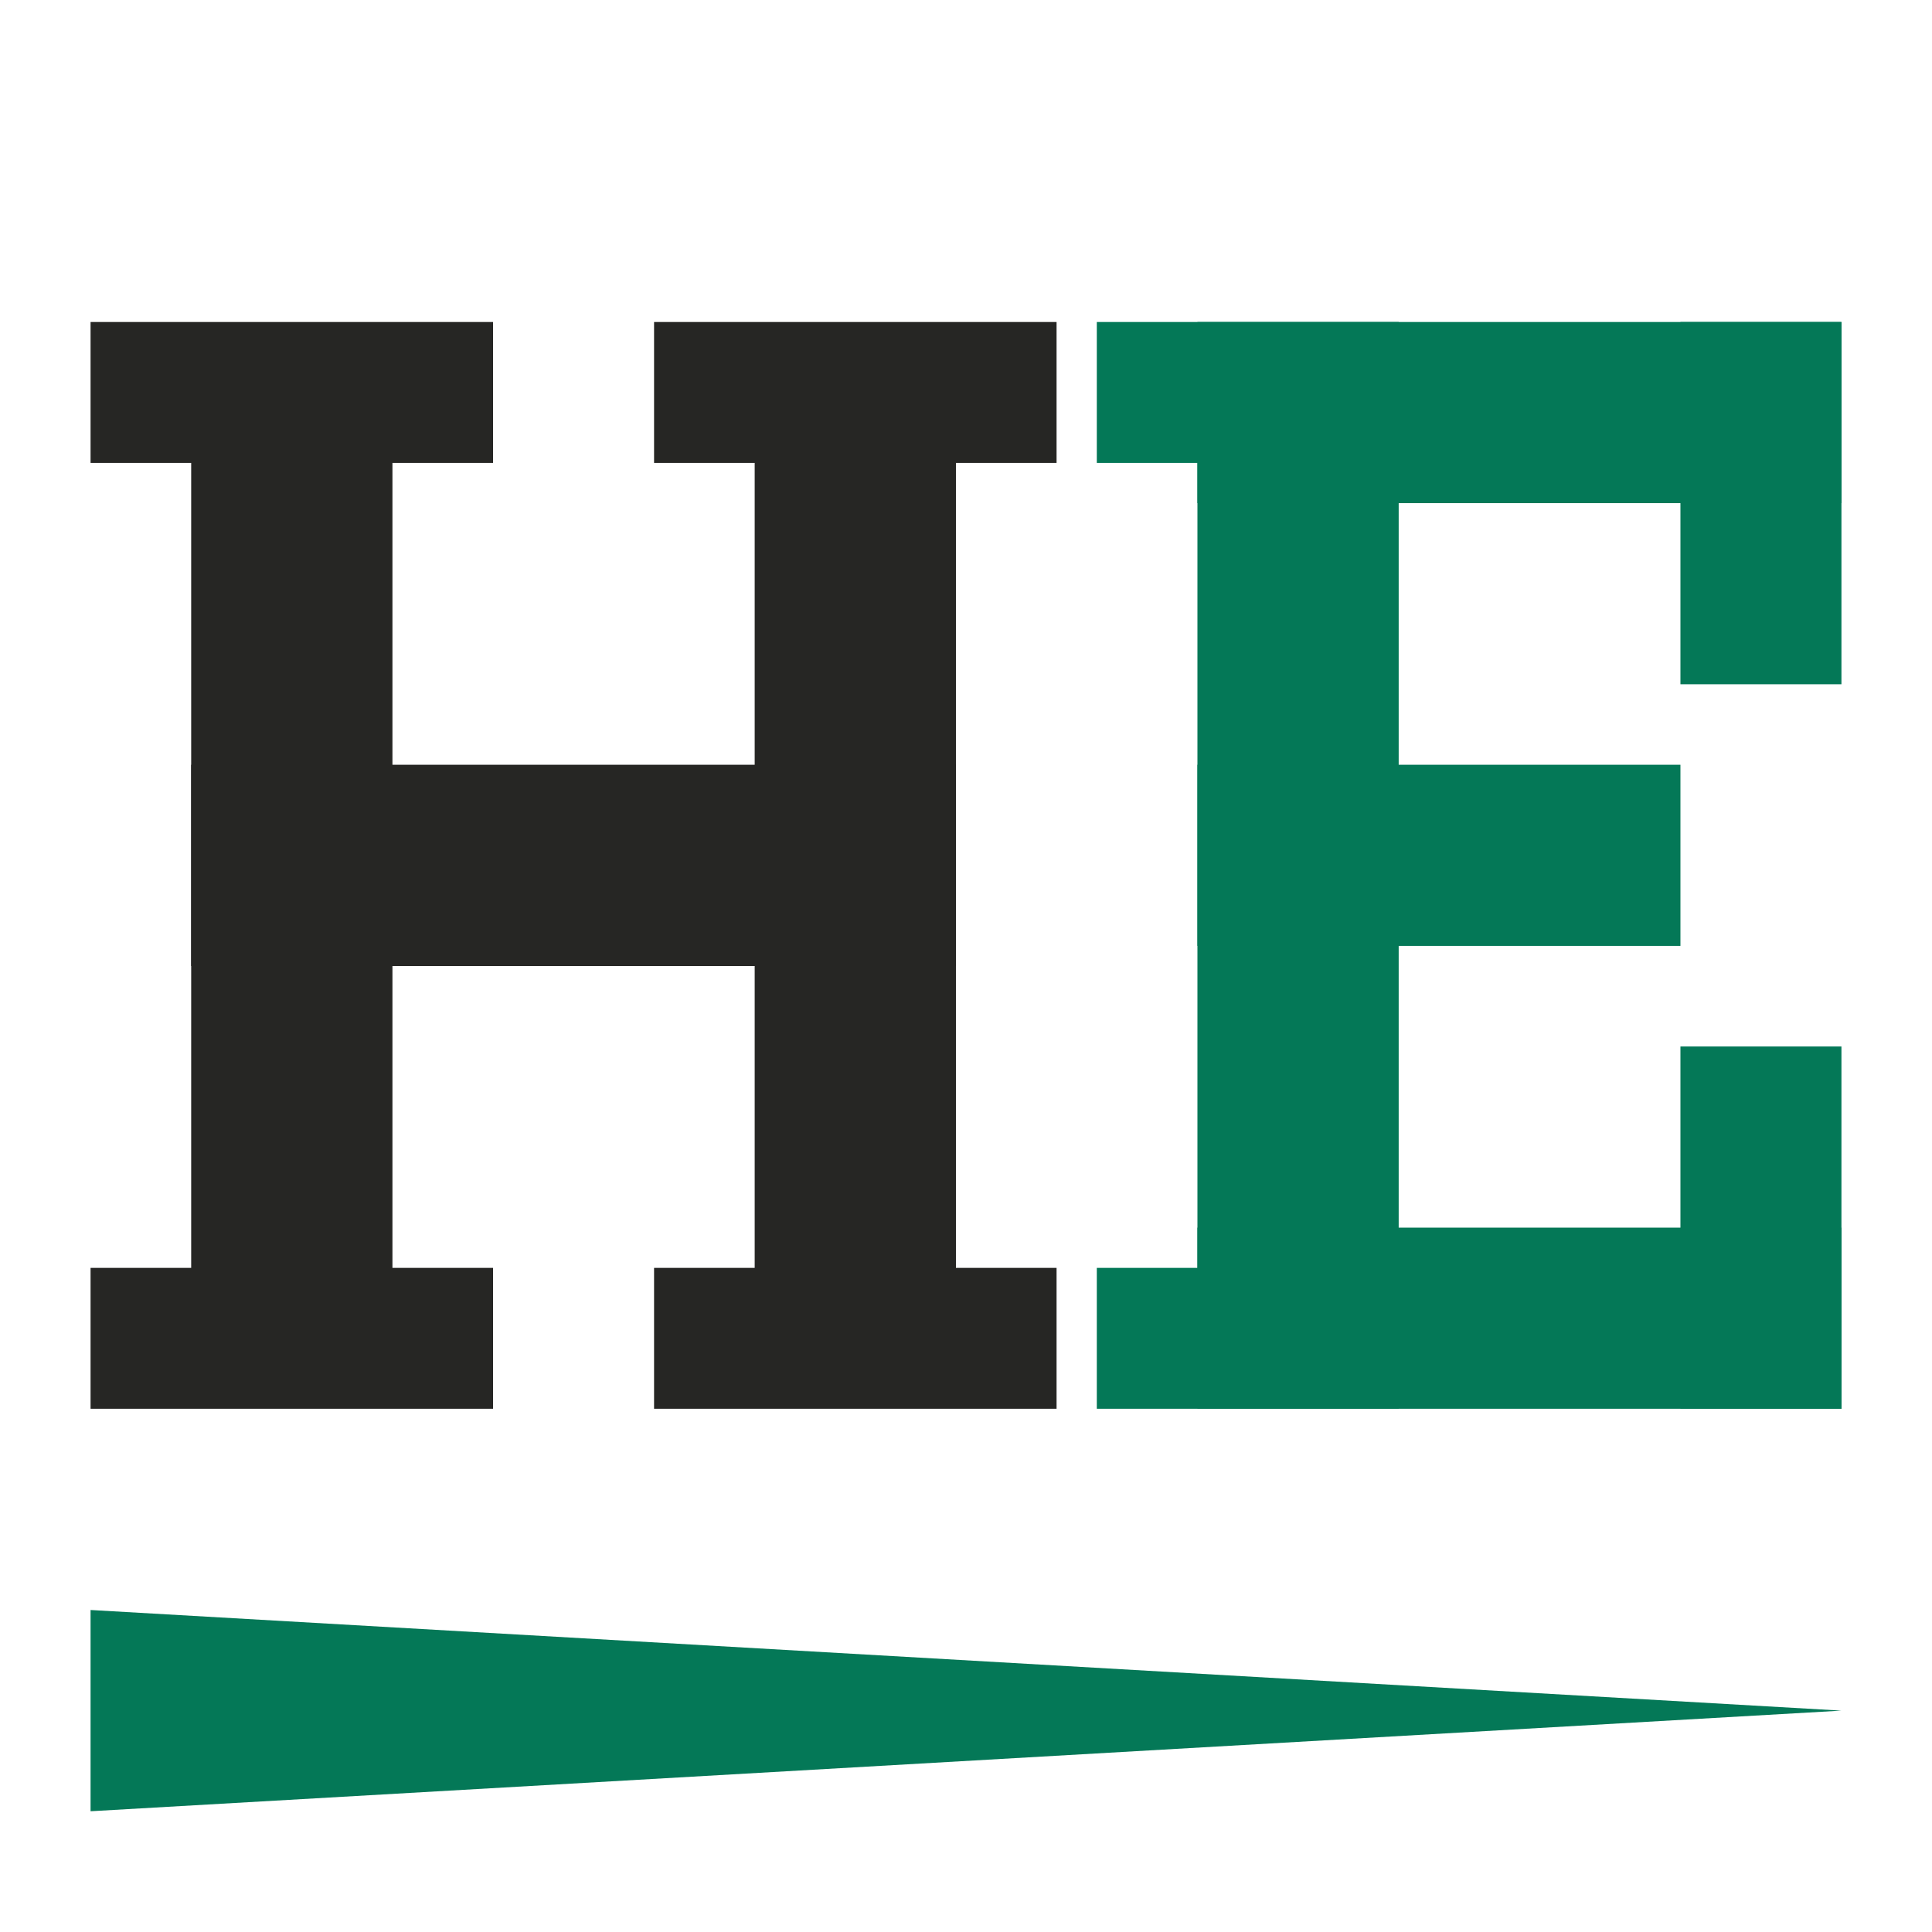
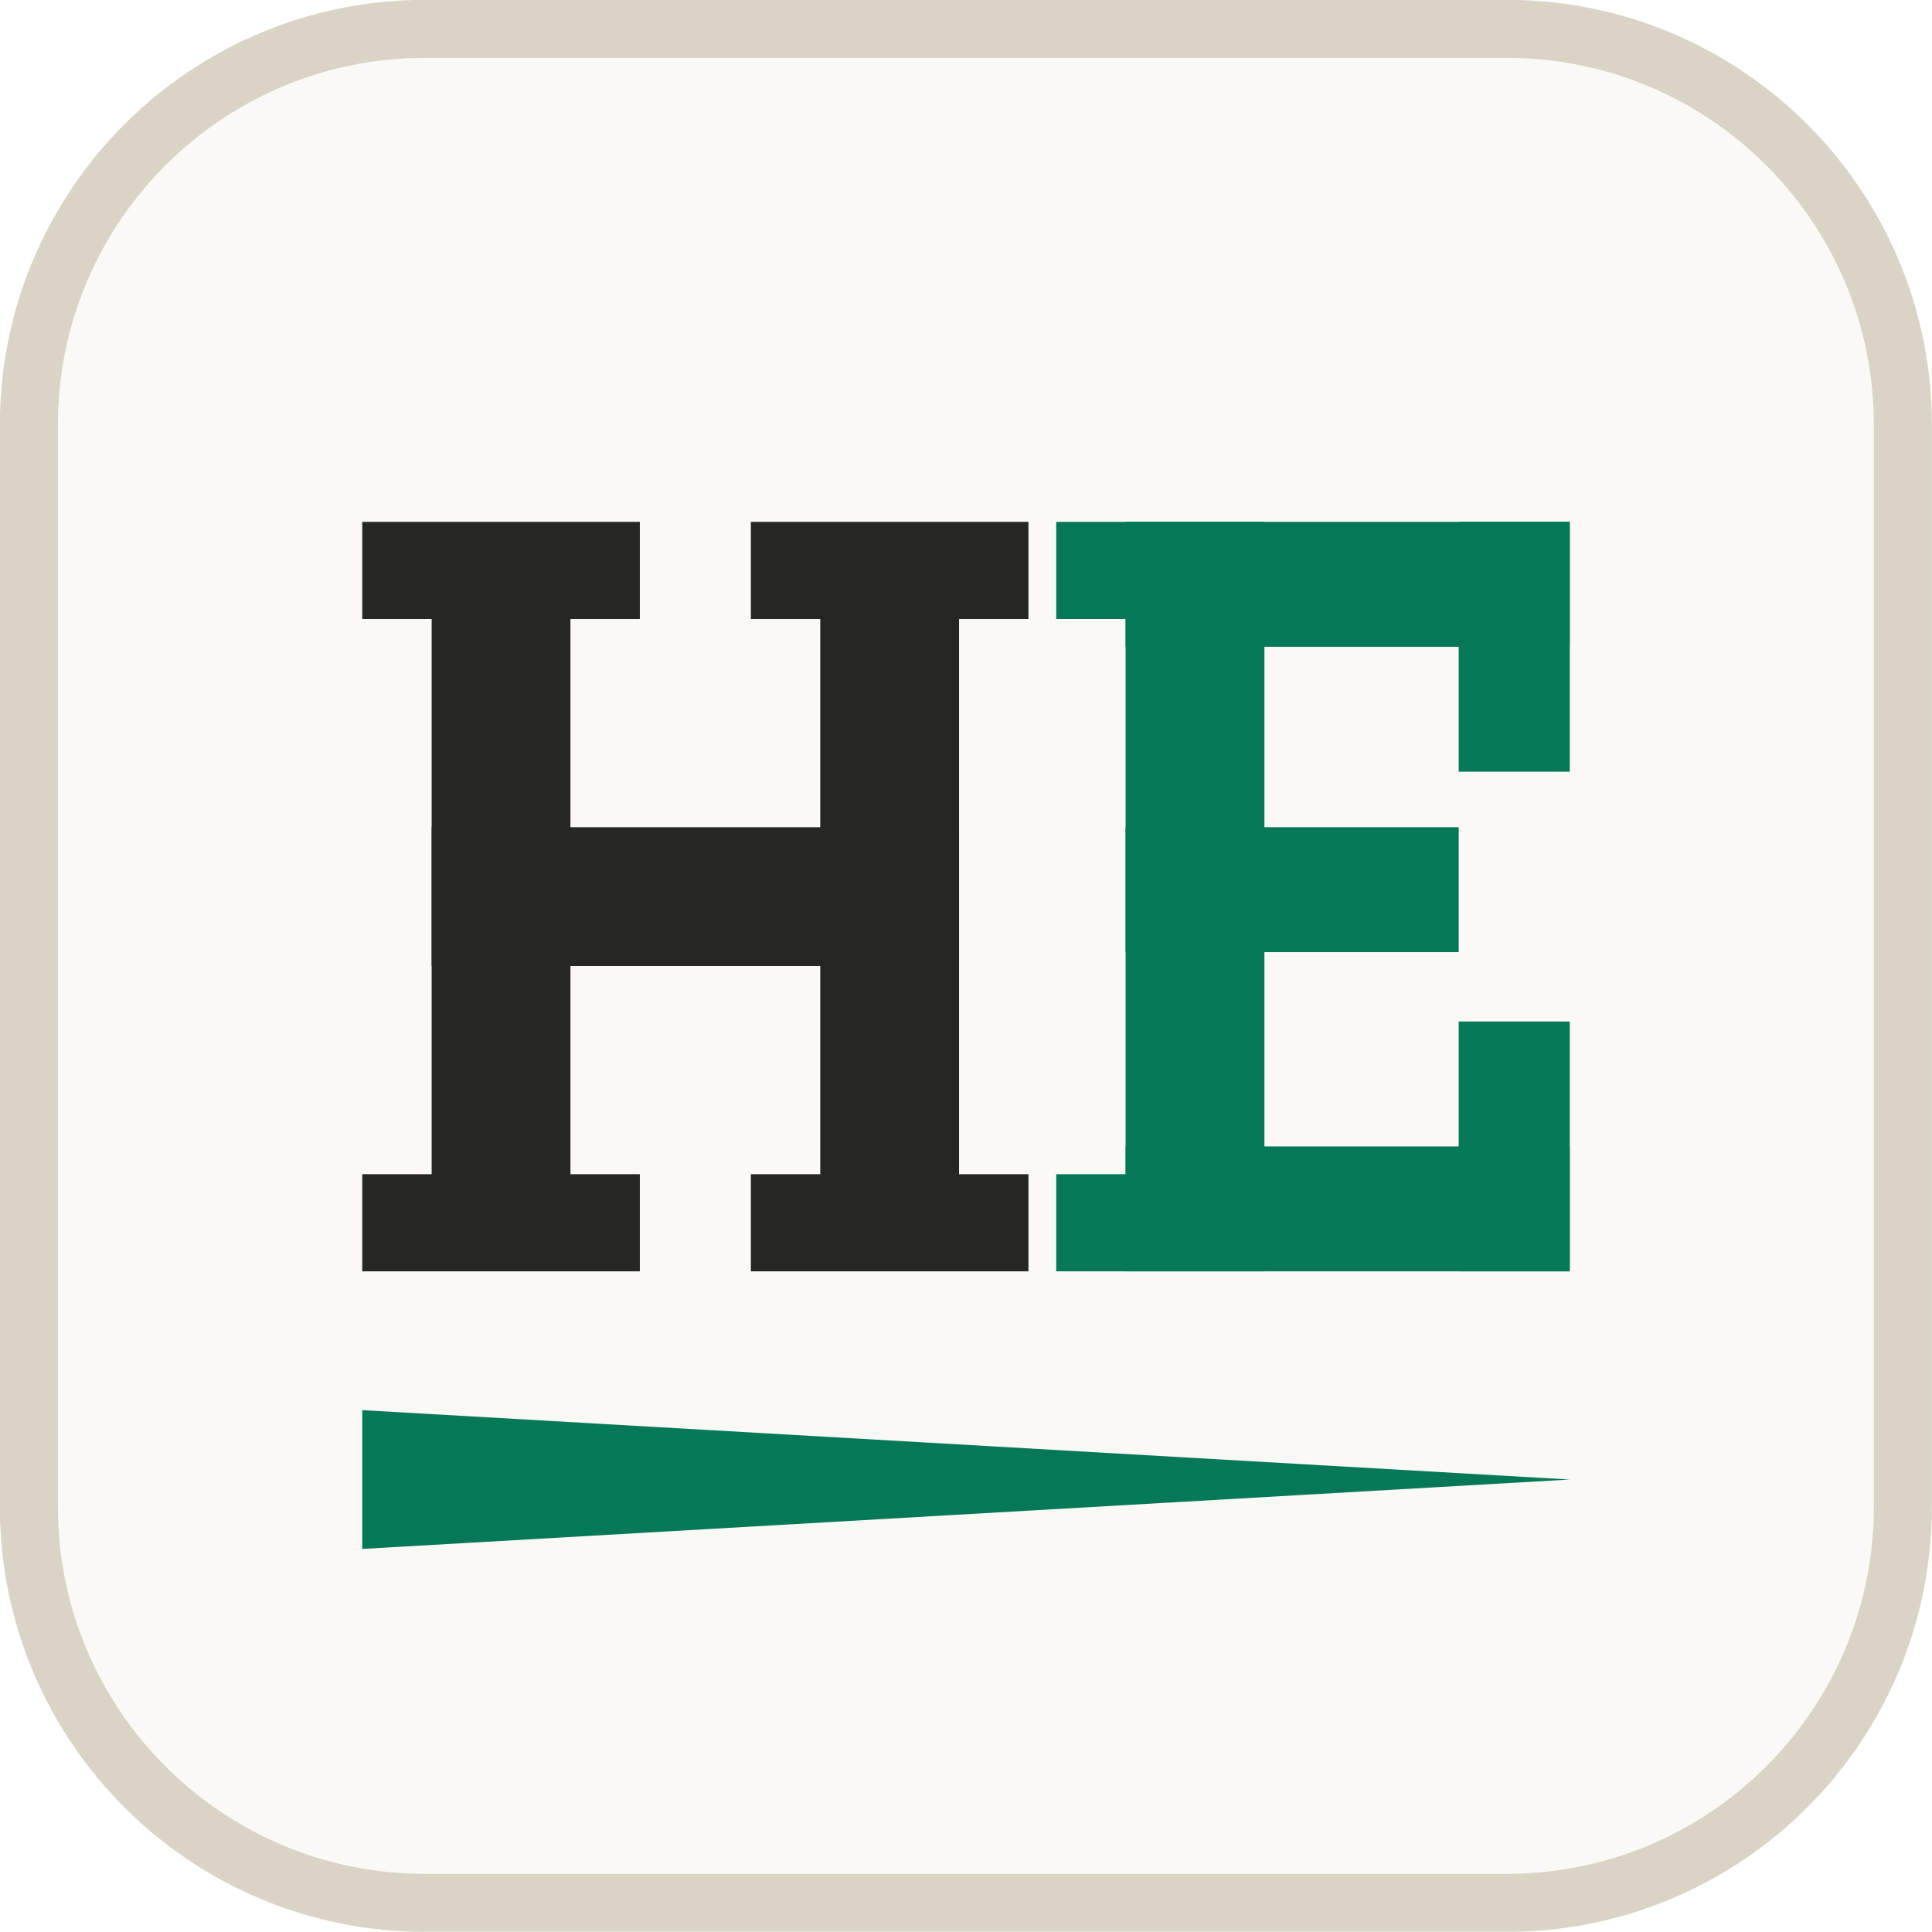
- <svg xmlns="http://www.w3.org/2000/svg" viewBox="8.25 4.0 48 48">
-   <style>.h{fill:#262624}.e{fill:#047857}@media (prefers-color-scheme:dark){.h{fill:#faf9f5}.e{fill:#10b981}}</style>
-   <g class="h">
+ <svg xmlns="http://www.w3.org/2000/svg" viewBox="-2.55 -6.80 69.60 69.60">
+   <rect x="-1.51" y="-5.76" width="67.51" height="67.51" rx="14.27" fill="#faf9f5" stroke="#d9d4c5" stroke-width="2.09" />
+   <g fill="#262624">
    <rect x="13" y="13" width="5" height="25" />
    <rect x="27" y="13" width="5" height="25" />
    <rect x="13" y="23" width="19" height="5" />
    <rect x="10.5" y="12" width="10" height="3.5" />
    <rect x="24.5" y="12" width="10" height="3.5" />
    <rect x="10.5" y="35.5" width="10" height="3.5" />
    <rect x="24.5" y="35.5" width="10" height="3.5" />
  </g>
-   <g class="e">
+   <g fill="#047857">
    <rect x="38" y="13" width="5" height="25" />
    <rect x="35.5" y="12" width="7.5" height="3.5" />
    <rect x="35.5" y="35.5" width="7.5" height="3.5" />
    <rect x="38" y="12" width="16" height="4.5" />
    <rect x="50" y="12" width="4" height="9" />
    <rect x="38" y="23" width="12" height="4.5" />
    <rect x="38" y="34.5" width="16" height="4.5" />
    <rect x="50" y="30" width="4" height="9" />
    <polygon points="10.5,44 10.5,49 54,46.5" />
  </g>
</svg>
